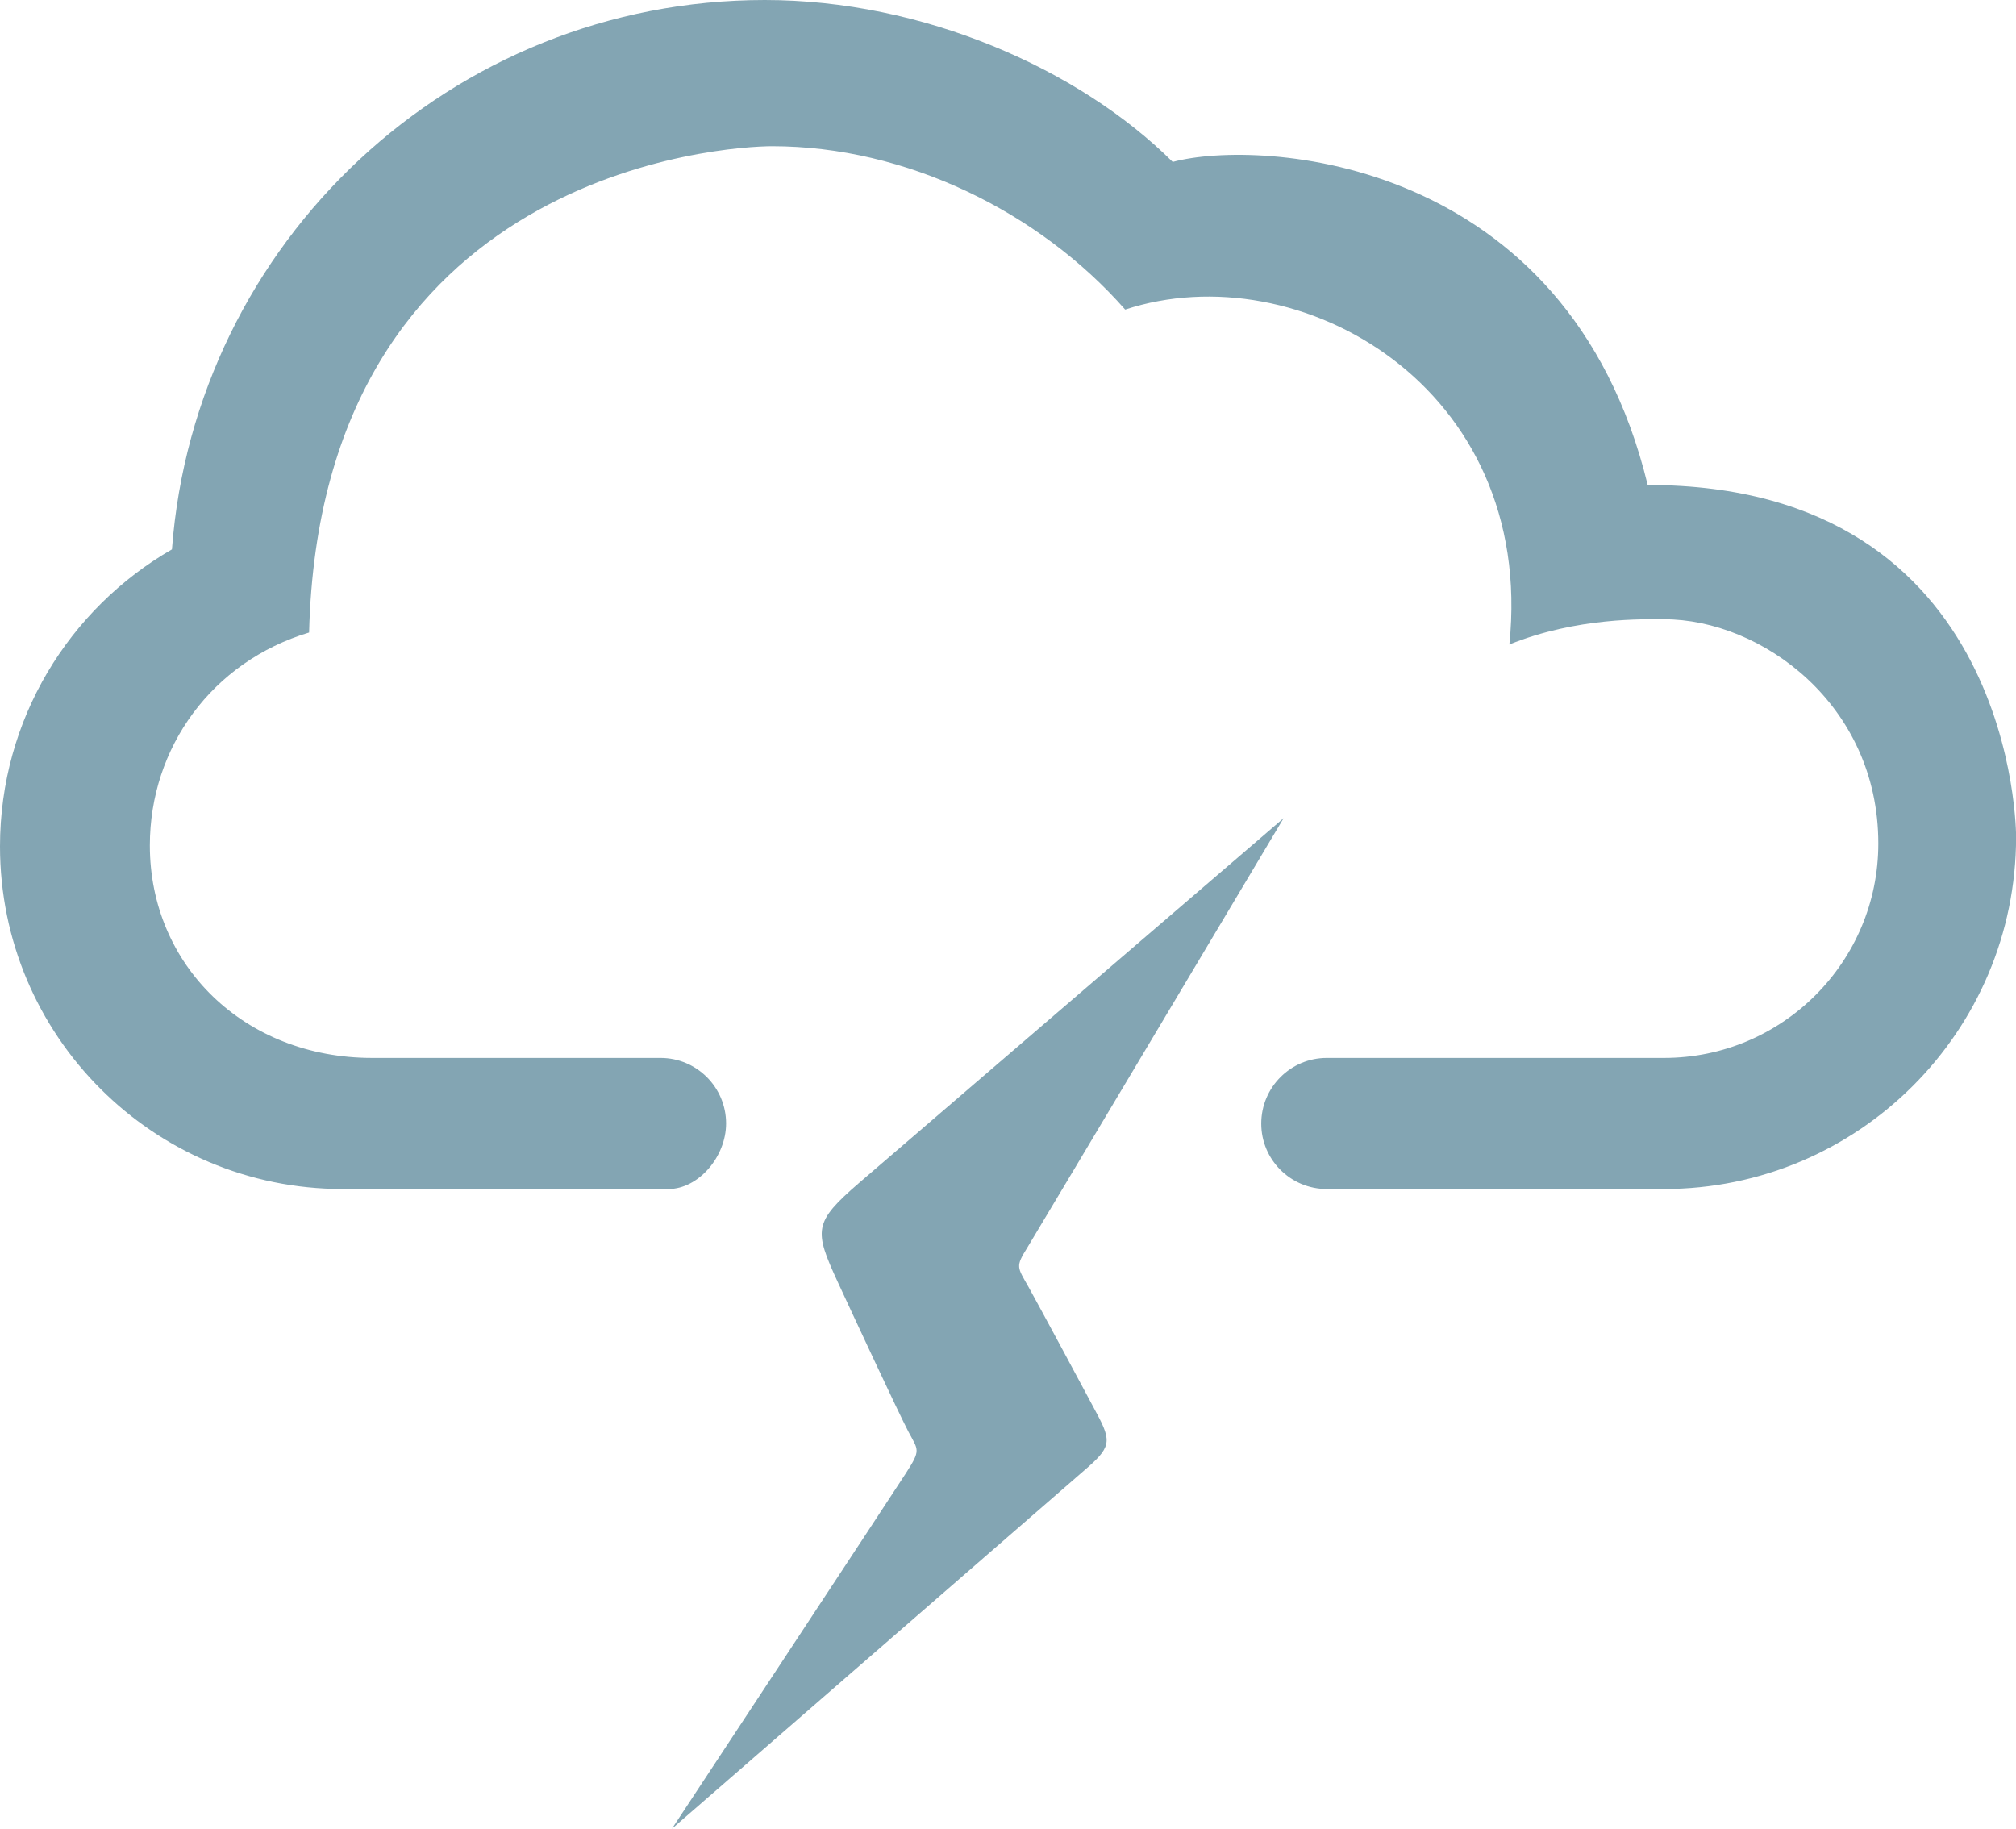
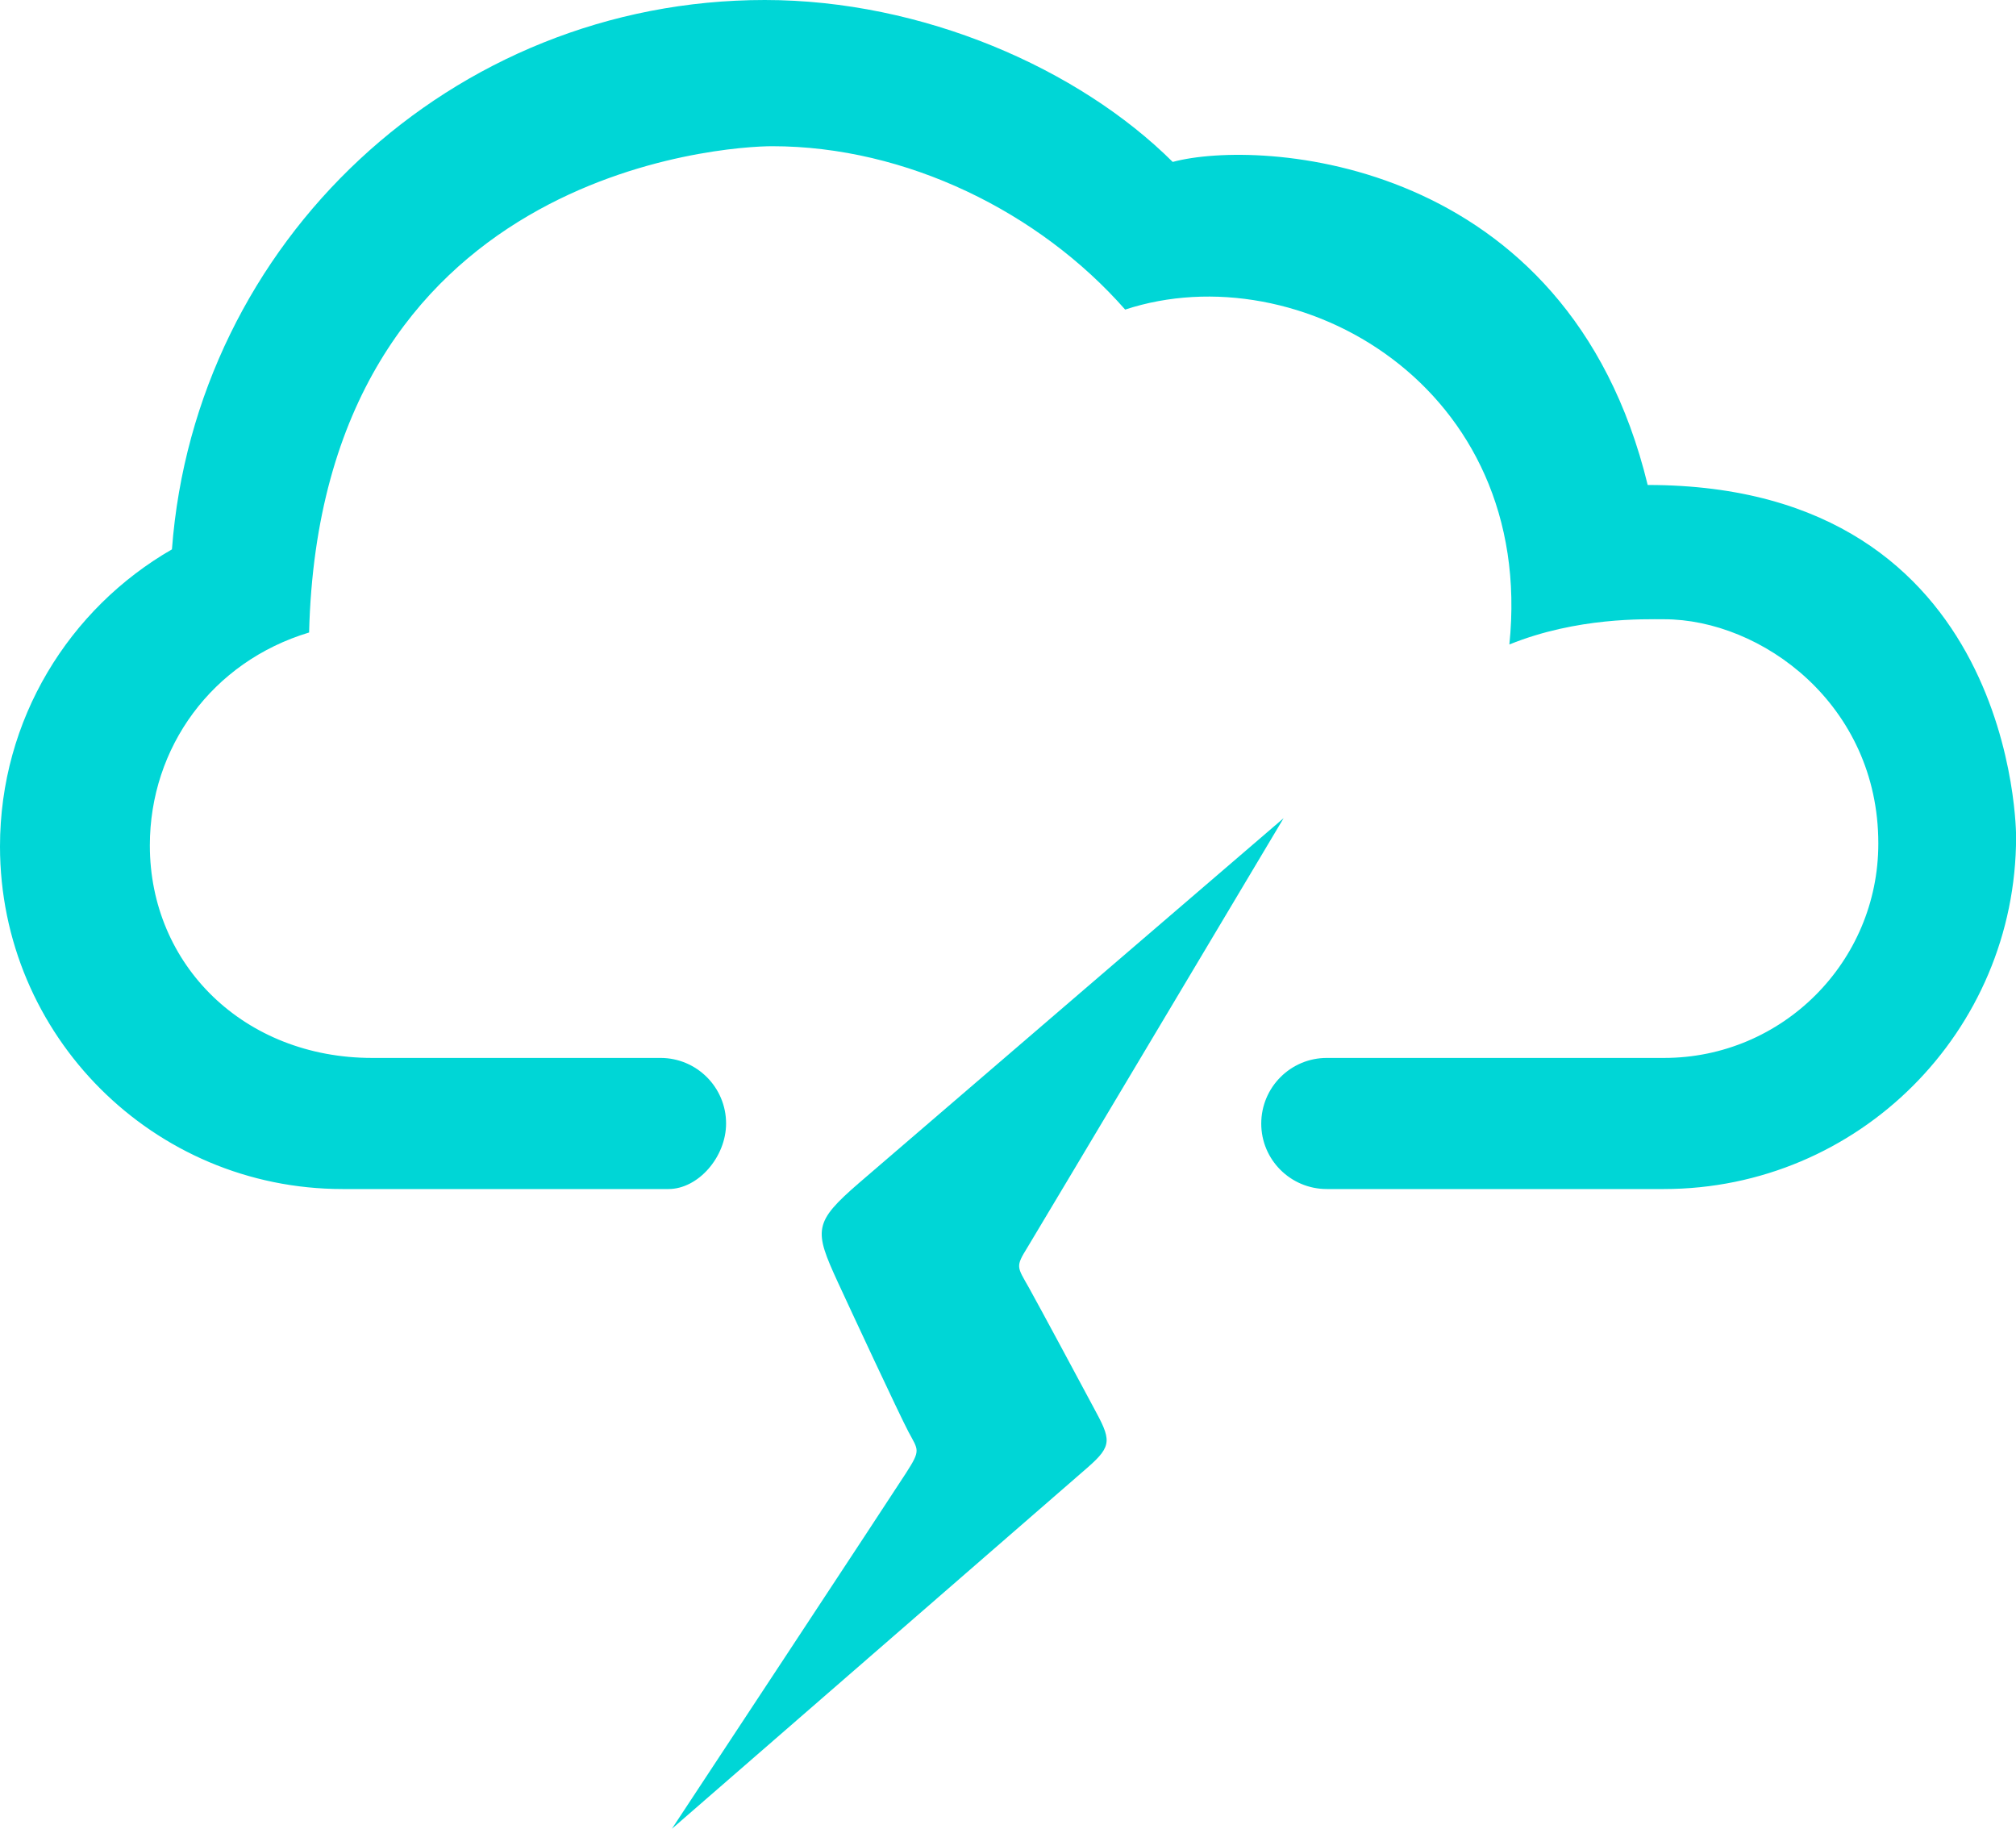
<svg xmlns="http://www.w3.org/2000/svg" version="1.1" id="Layer_1" x="0px" y="0px" width="43.242px" height="39.225px" viewBox="0 0 43.242 39.225" style="enable-background:new 0 0 43.242 39.225;" xml:space="preserve">
  <g id="_x32_7">
-     <path style="fill:#83A5B3;" d="M19.432,31.597c-0.281,0.44-5.02,7.627-5.02,7.627s8.607-7.479,8.922-7.753   c0.535-0.469,0.496-0.596,0.121-1.286c-0.264-0.495-1.16-2.162-1.383-2.562c-0.258-0.458-0.295-0.447-0.031-0.873   c0.26-0.427,5.492-9.202,5.492-9.202s-8.41,7.223-9.102,7.82c-0.988,0.854-0.973,1.016-0.461,2.131   c0.262,0.568,1.316,2.833,1.516,3.211C19.699,31.111,19.756,31.093,19.432,31.597z" />
-     <path style="fill:#83A5B3;" d="M32.375,13.823c1.451-0.588,2.902-0.541,3.318-0.541c2.082,0,4.596,1.82,4.596,4.81   c0,2.54-2.059,4.599-4.596,4.599h-7.234c-0.777,0-1.406,0.631-1.406,1.409c0,0.774,0.629,1.403,1.406,1.403h7.229   c4.172,0,7.556-3.381,7.556-7.555c0,0,0.036-7.546-7.902-7.546c-1.717-7.069-8.334-7.428-10.188-6.929   C23.139,1.47,19.789,0,16.404,0C9.686,0,4.184,5.192,3.688,11.783C1.484,13.052,0,15.429,0,18.153c0,4.06,3.289,7.35,7.348,7.35   h6.99c0.639,0,1.236-0.688,1.236-1.406c0-0.777-0.631-1.406-1.406-1.406H7.982c-2.742,0-4.768-1.987-4.768-4.558   c0-2.099,1.332-3.939,3.416-4.567c0.248-9.922,8.963-10.43,9.932-10.43c2.879,0,5.734,1.413,7.572,3.504   C27.85,5.418,32.945,8.283,32.375,13.823z" />
+     <path style="fill:#00d6d6;" d="M19.432,31.597c-0.281,0.44-5.02,7.627-5.02,7.627s8.607-7.479,8.922-7.753   c0.535-0.469,0.496-0.596,0.121-1.286c-0.264-0.495-1.16-2.162-1.383-2.562c-0.258-0.458-0.295-0.447-0.031-0.873   c0.26-0.427,5.492-9.202,5.492-9.202s-8.41,7.223-9.102,7.82c-0.988,0.854-0.973,1.016-0.461,2.131   c0.262,0.568,1.316,2.833,1.516,3.211C19.699,31.111,19.756,31.093,19.432,31.597z" />
+     <path style="fill:#00d6d6;" d="M32.375,13.823c1.451-0.588,2.902-0.541,3.318-0.541c2.082,0,4.596,1.82,4.596,4.81   c0,2.54-2.059,4.599-4.596,4.599h-7.234c-0.777,0-1.406,0.631-1.406,1.409c0,0.774,0.629,1.403,1.406,1.403h7.229   c4.172,0,7.556-3.381,7.556-7.555c0,0,0.036-7.546-7.902-7.546c-1.717-7.069-8.334-7.428-10.188-6.929   C23.139,1.47,19.789,0,16.404,0C9.686,0,4.184,5.192,3.688,11.783C1.484,13.052,0,15.429,0,18.153c0,4.06,3.289,7.35,7.348,7.35   h6.99c0.639,0,1.236-0.688,1.236-1.406c0-0.777-0.631-1.406-1.406-1.406H7.982c-2.742,0-4.768-1.987-4.768-4.558   c0-2.099,1.332-3.939,3.416-4.567c0.248-9.922,8.963-10.43,9.932-10.43c2.879,0,5.734,1.413,7.572,3.504   C27.85,5.418,32.945,8.283,32.375,13.823z" />
  </g>
</svg>
